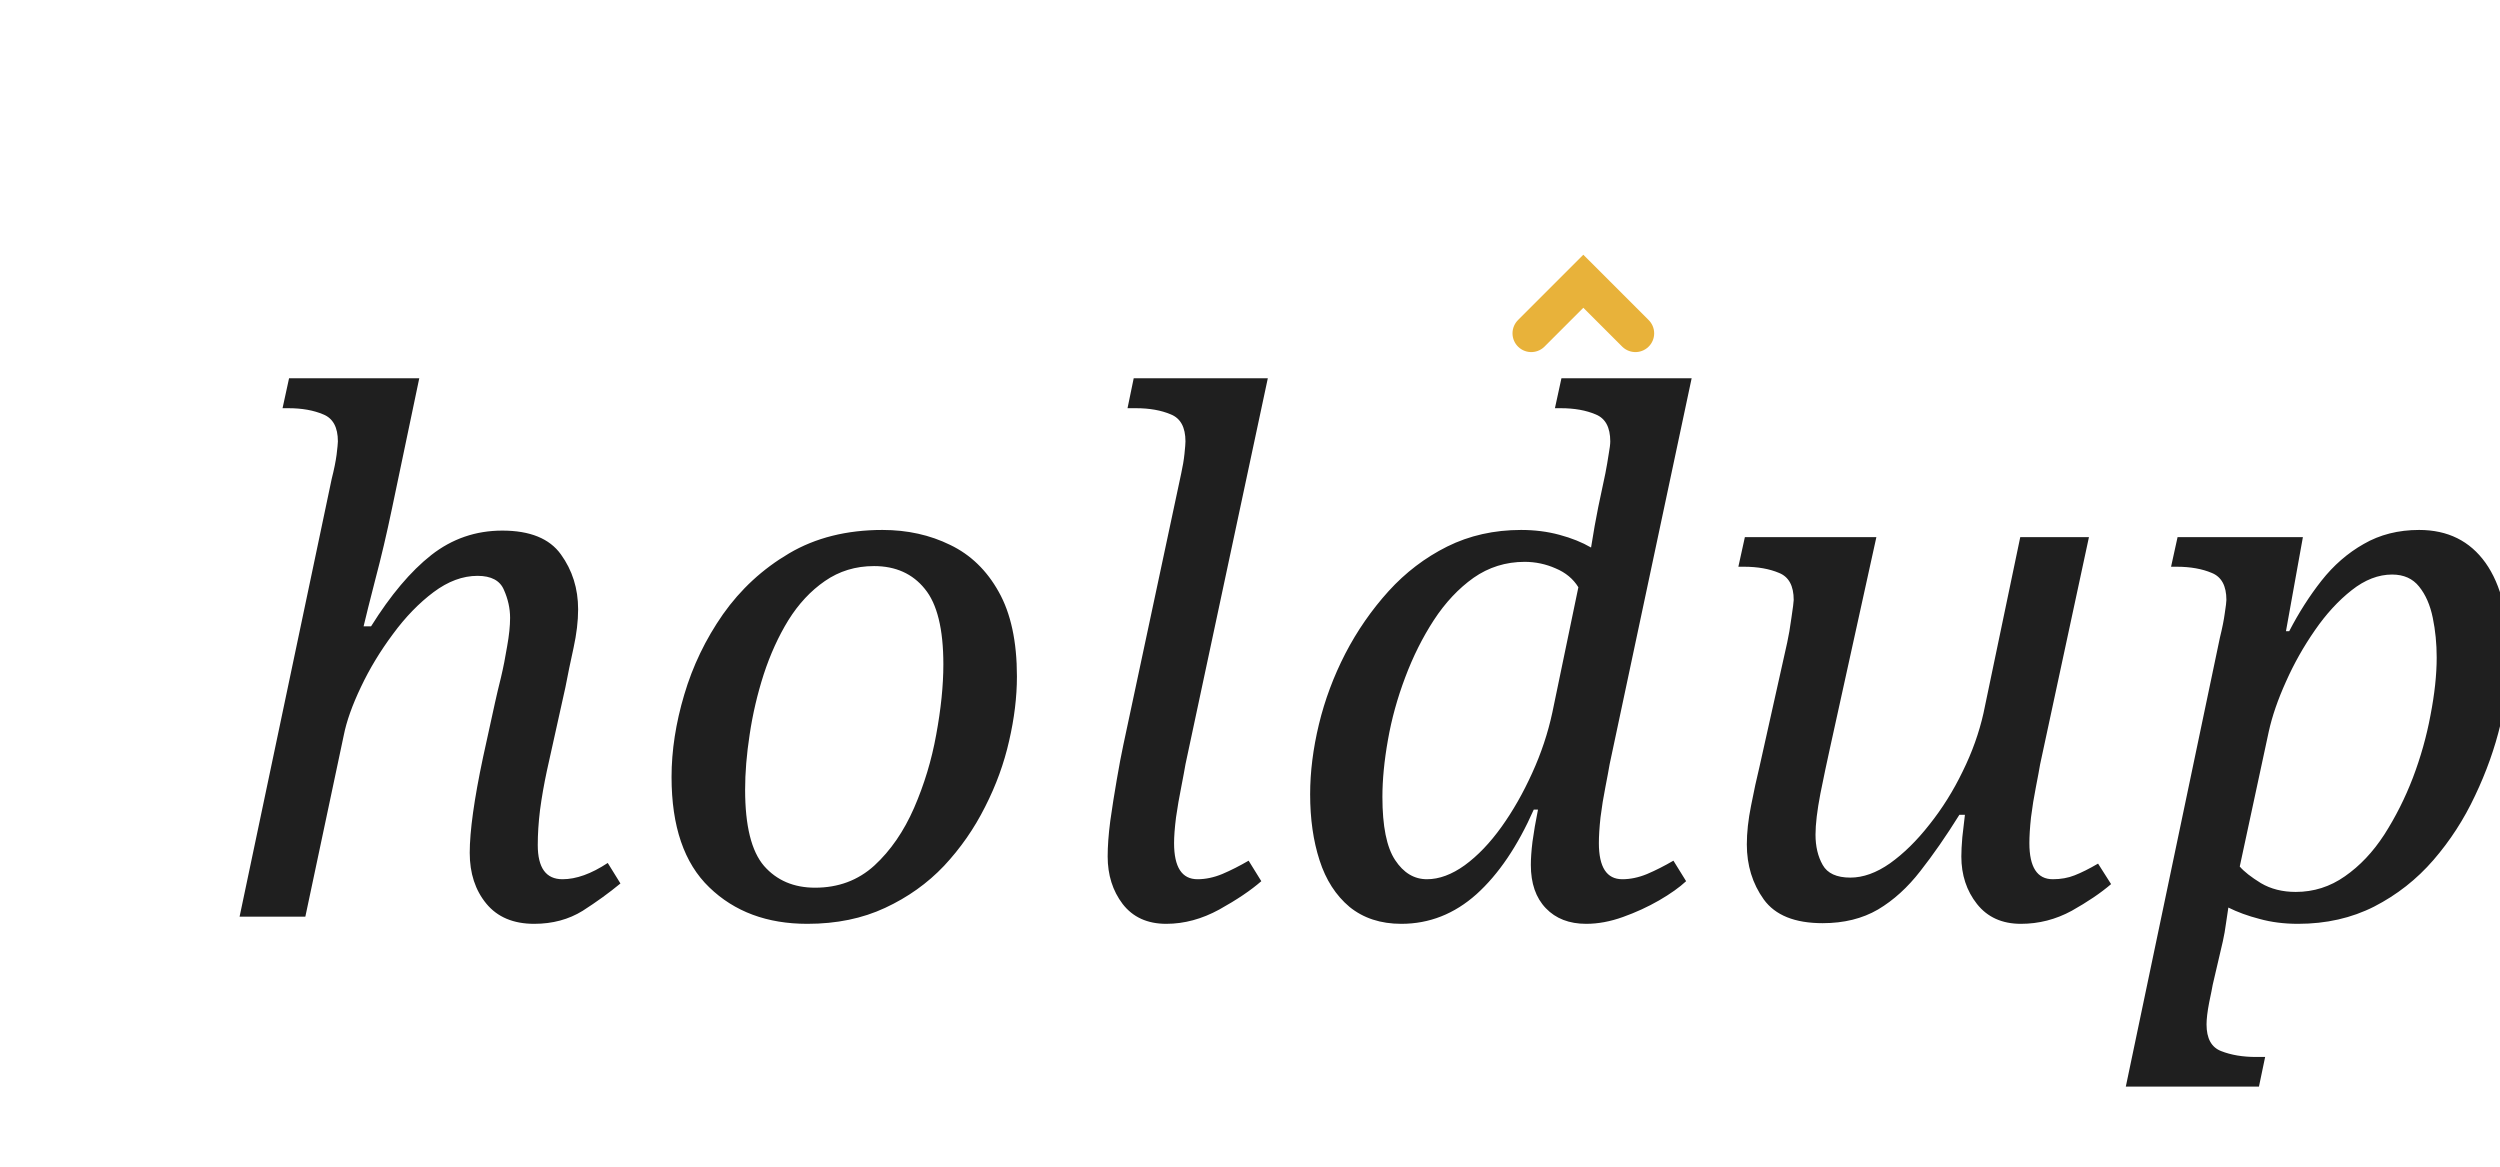
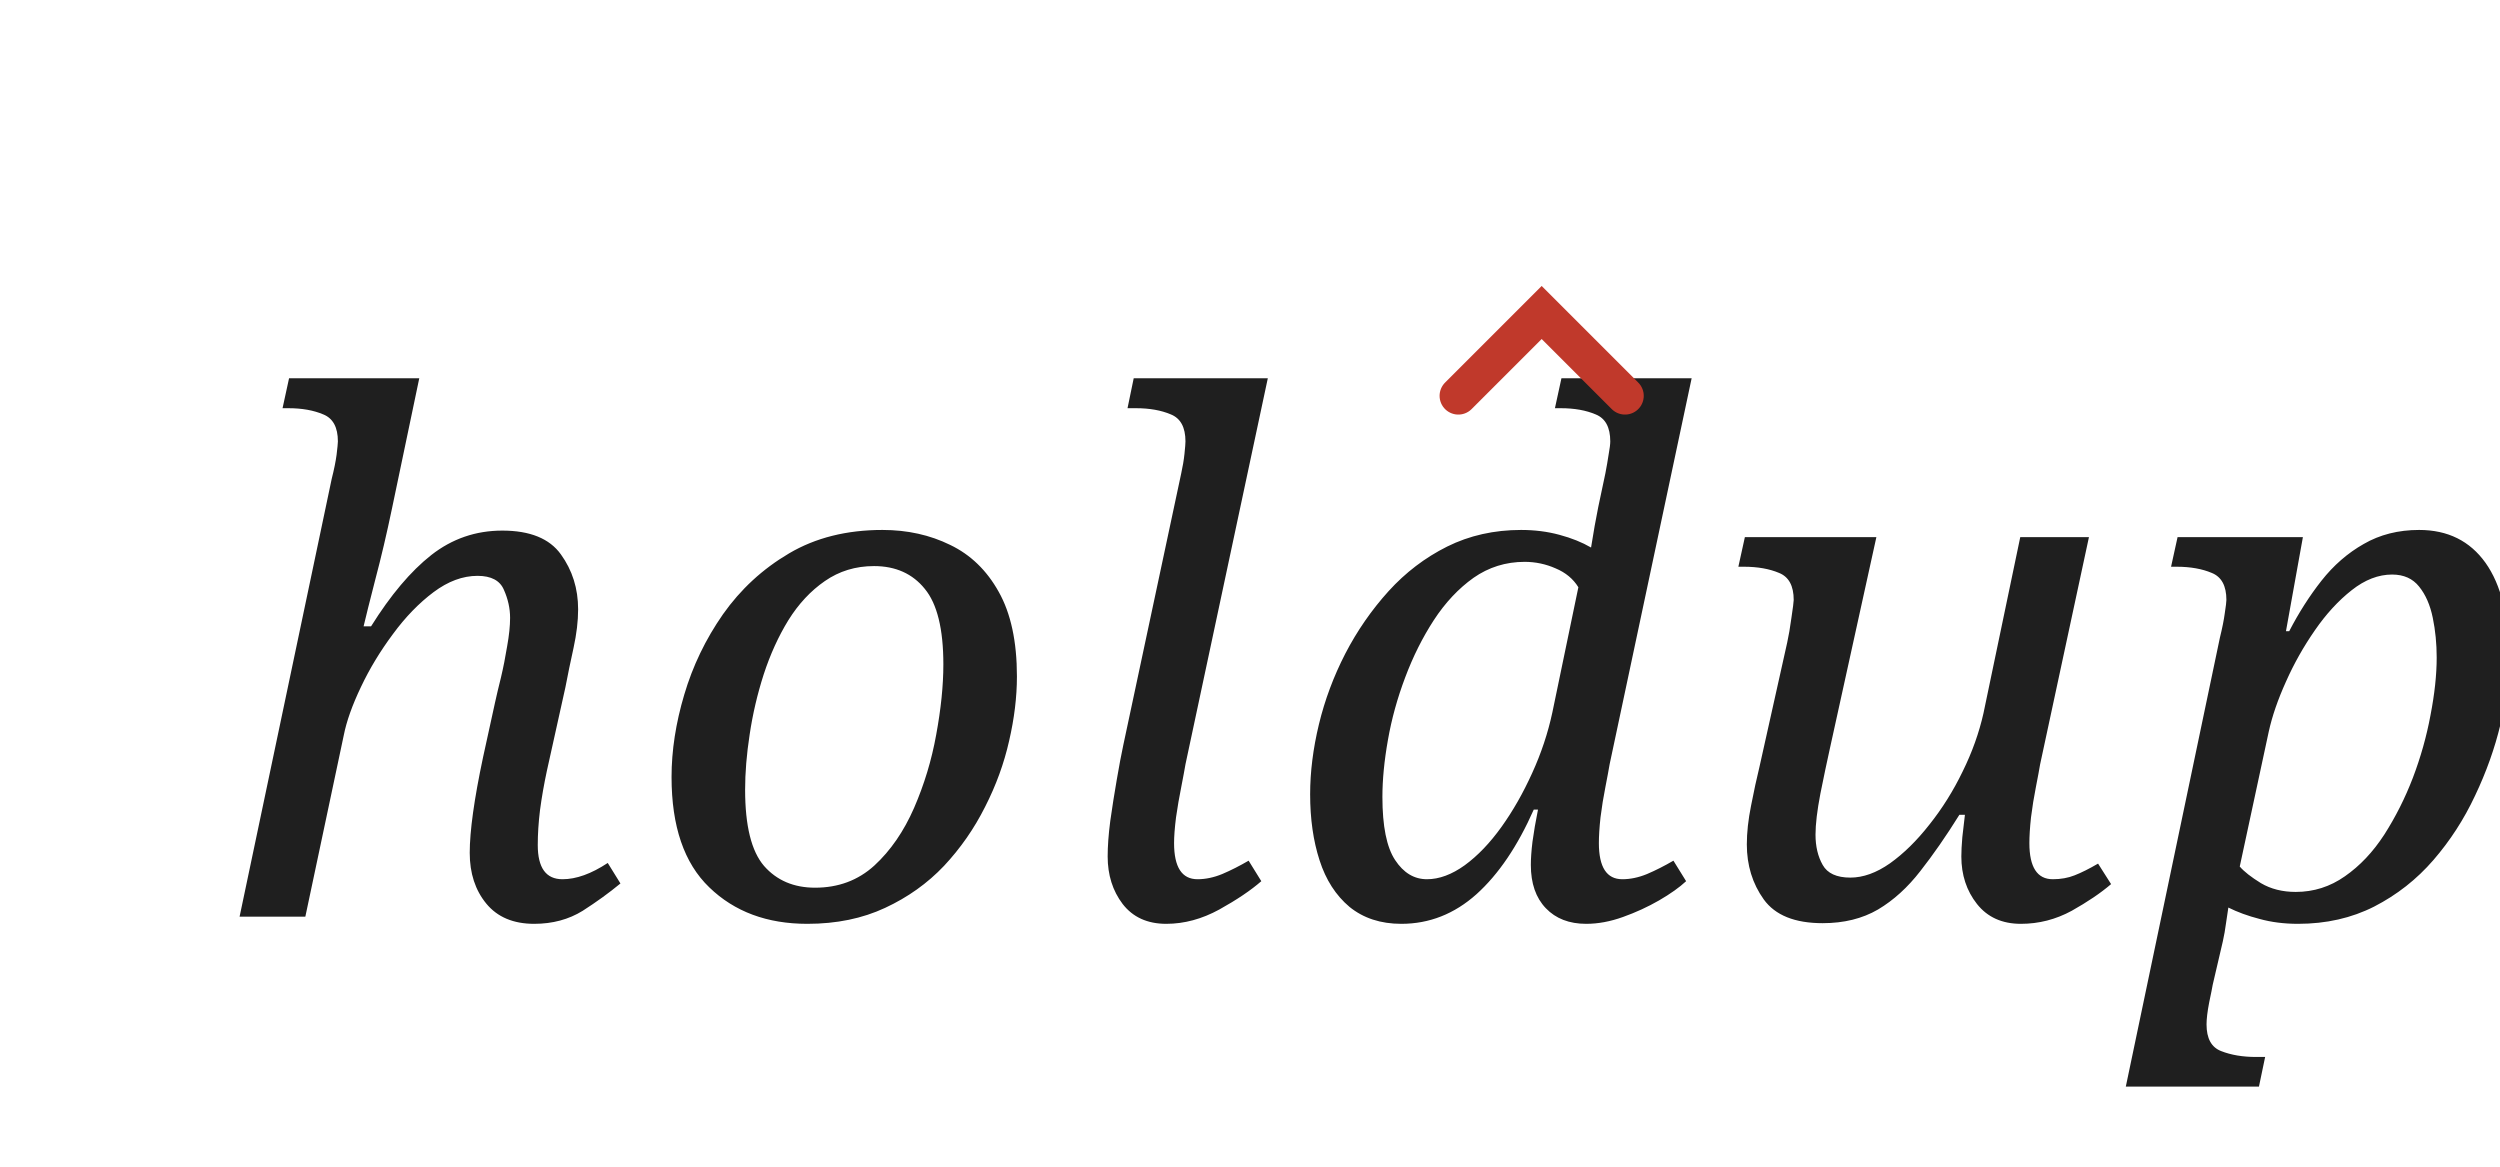
<svg xmlns="http://www.w3.org/2000/svg" viewBox="0 0 120 56" fill="none">
  <text x="10" y="44" font-family="'Cormorant Garamond', Georgia, serif" font-style="italic" font-weight="500" font-size="34" fill="#1F1F1F" letter-spacing="0.4">holdup</text>
-   <g stroke="#E8B23A" stroke-width="1.8" stroke-linecap="round" stroke-linejoin="miter" fill="none">
-     <path d="M73.5 16 L76 13.5 L78.5 16" />
-   </g>
+   <path d="M70 19 L74 15 L78 19" stroke="#C0392B" stroke-width="1.8" stroke-linecap="round" stroke-linejoin="miter" fill="none" />
</svg>
